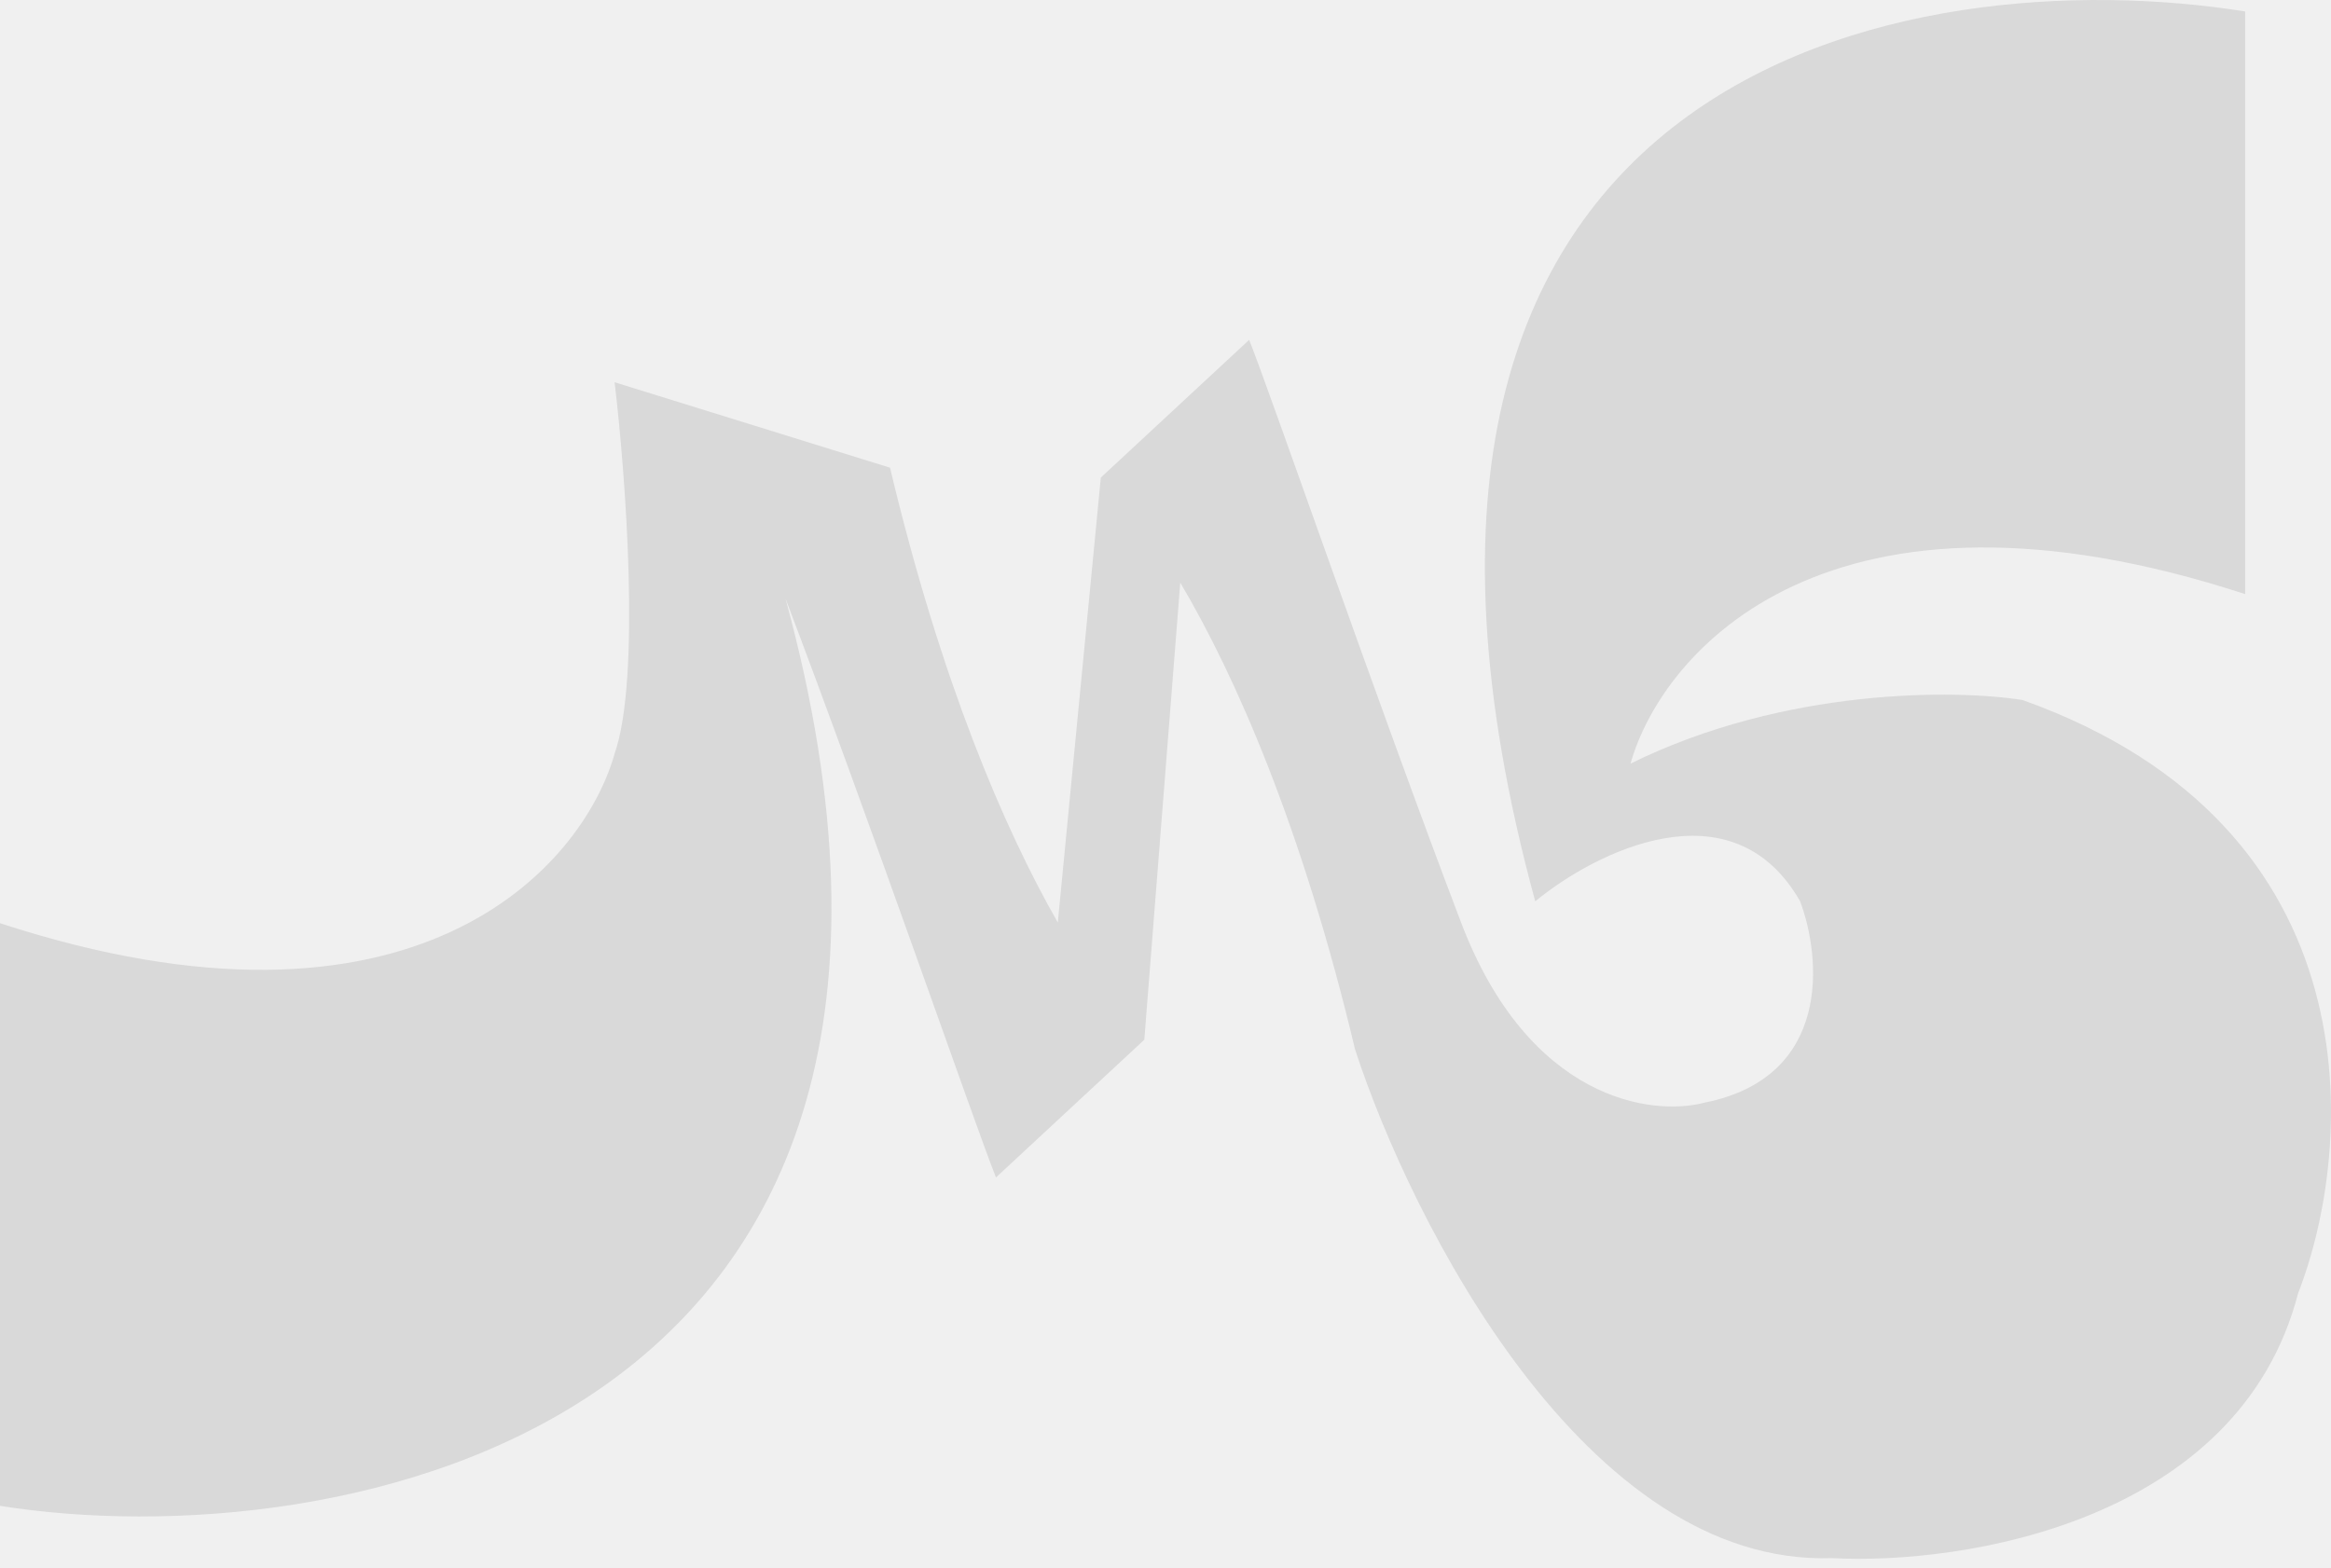
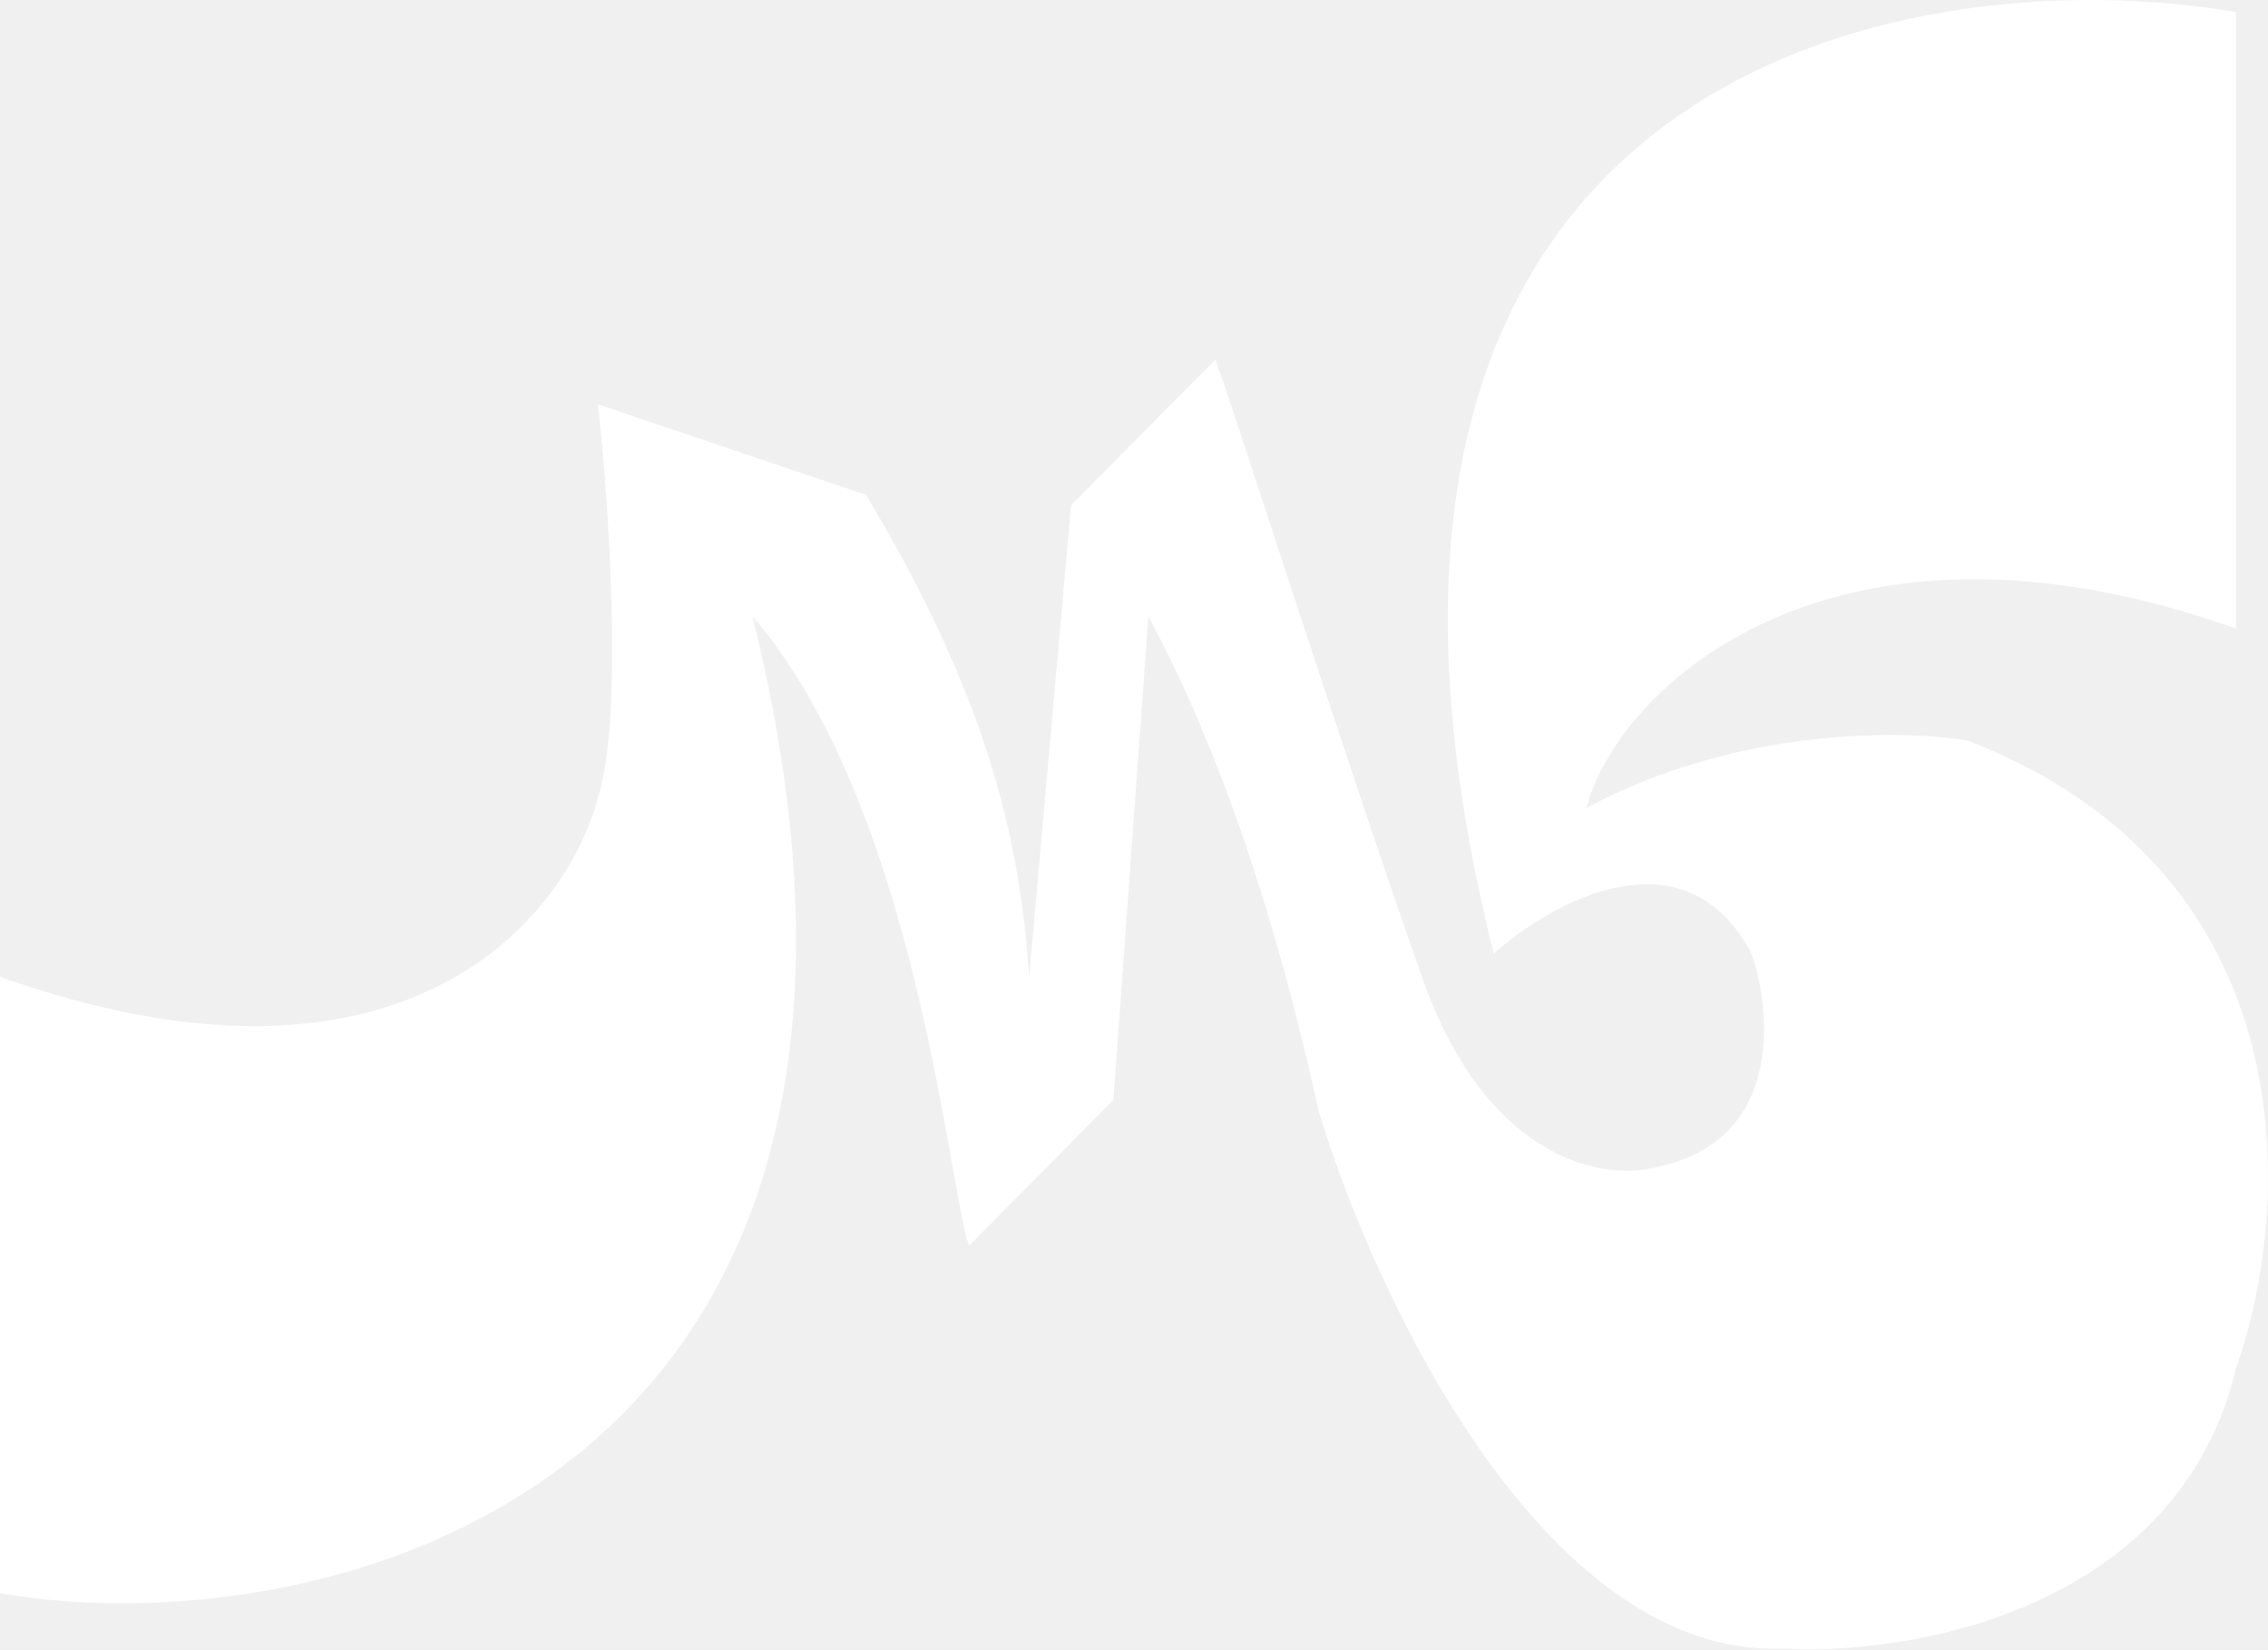
- <svg xmlns="http://www.w3.org/2000/svg" width="110" height="74" viewBox="0 0 110 74" fill="none">
-   <path d="M0 71.074V43.574C19.598 49.974 27.501 40.907 29.003 35.574C30.249 32.001 29.522 22.396 29.003 18.041L42 22.074C44.399 32.151 47.398 39.134 49.918 43.541L51.948 22.541L58.948 16.041C59.948 18.541 64.948 33.041 68.948 43.541C72.148 51.941 77.948 52.707 80.448 52.041C86.448 50.841 85.948 45.207 84.948 42.541C81.748 36.941 75.282 40.207 72.448 42.541C61.648 2.941 90.282 -1.959 105.948 0.541V28.041C86.351 21.641 78.447 30.707 76.945 36.041C84.247 32.441 92.323 32.541 95.448 33.041C112.248 39.041 111.115 54.207 108.448 61.041C105.648 71.841 92.615 73.874 86.448 73.541C74.848 73.941 66.615 57.707 63.948 49.541C61.442 39.014 58.282 31.864 55.697 27.5L54 49.074L47 55.574C46.005 53.088 41.054 38.732 37.066 28.246C47.866 67.846 15.667 73.574 0 71.074Z" fill="#D9D9D9" />
+ <svg xmlns="http://www.w3.org/2000/svg" width="110" height="80" viewBox="0 0 110 80" fill="none">
+   <path d="M0 77.282V47.38C19.598 54.339 27.501 44.48 29.003 38.681C30.249 34.795 29.522 24.352 29.003 19.616L42 24.002C48.5 34.795 49.5 41.863 49.918 47.344L51.948 24.509L58.948 17.442C59.948 20.16 64.948 35.927 68.948 47.344C72.148 56.477 77.948 57.311 80.448 56.586C86.448 55.281 85.948 49.156 84.948 46.256C81.748 40.167 75.282 43.719 72.448 46.256C61.648 3.198 92.782 -2.13 108.448 0.588V30.49C88.851 23.531 78.447 33.389 76.945 39.189C84.247 35.274 92.323 35.383 95.448 35.927C112.248 42.451 111.115 58.942 108.448 66.372C105.648 78.115 92.615 80.326 86.448 79.964C74.848 80.399 66.615 62.748 63.948 53.868C61.442 42.422 58.282 34.647 55.697 29.902L54 53.36L47 60.428C46 57.709 44.5 39.189 36.5 29.902C47 72.308 15.667 80 0 77.282Z" fill="white" />
</svg>
